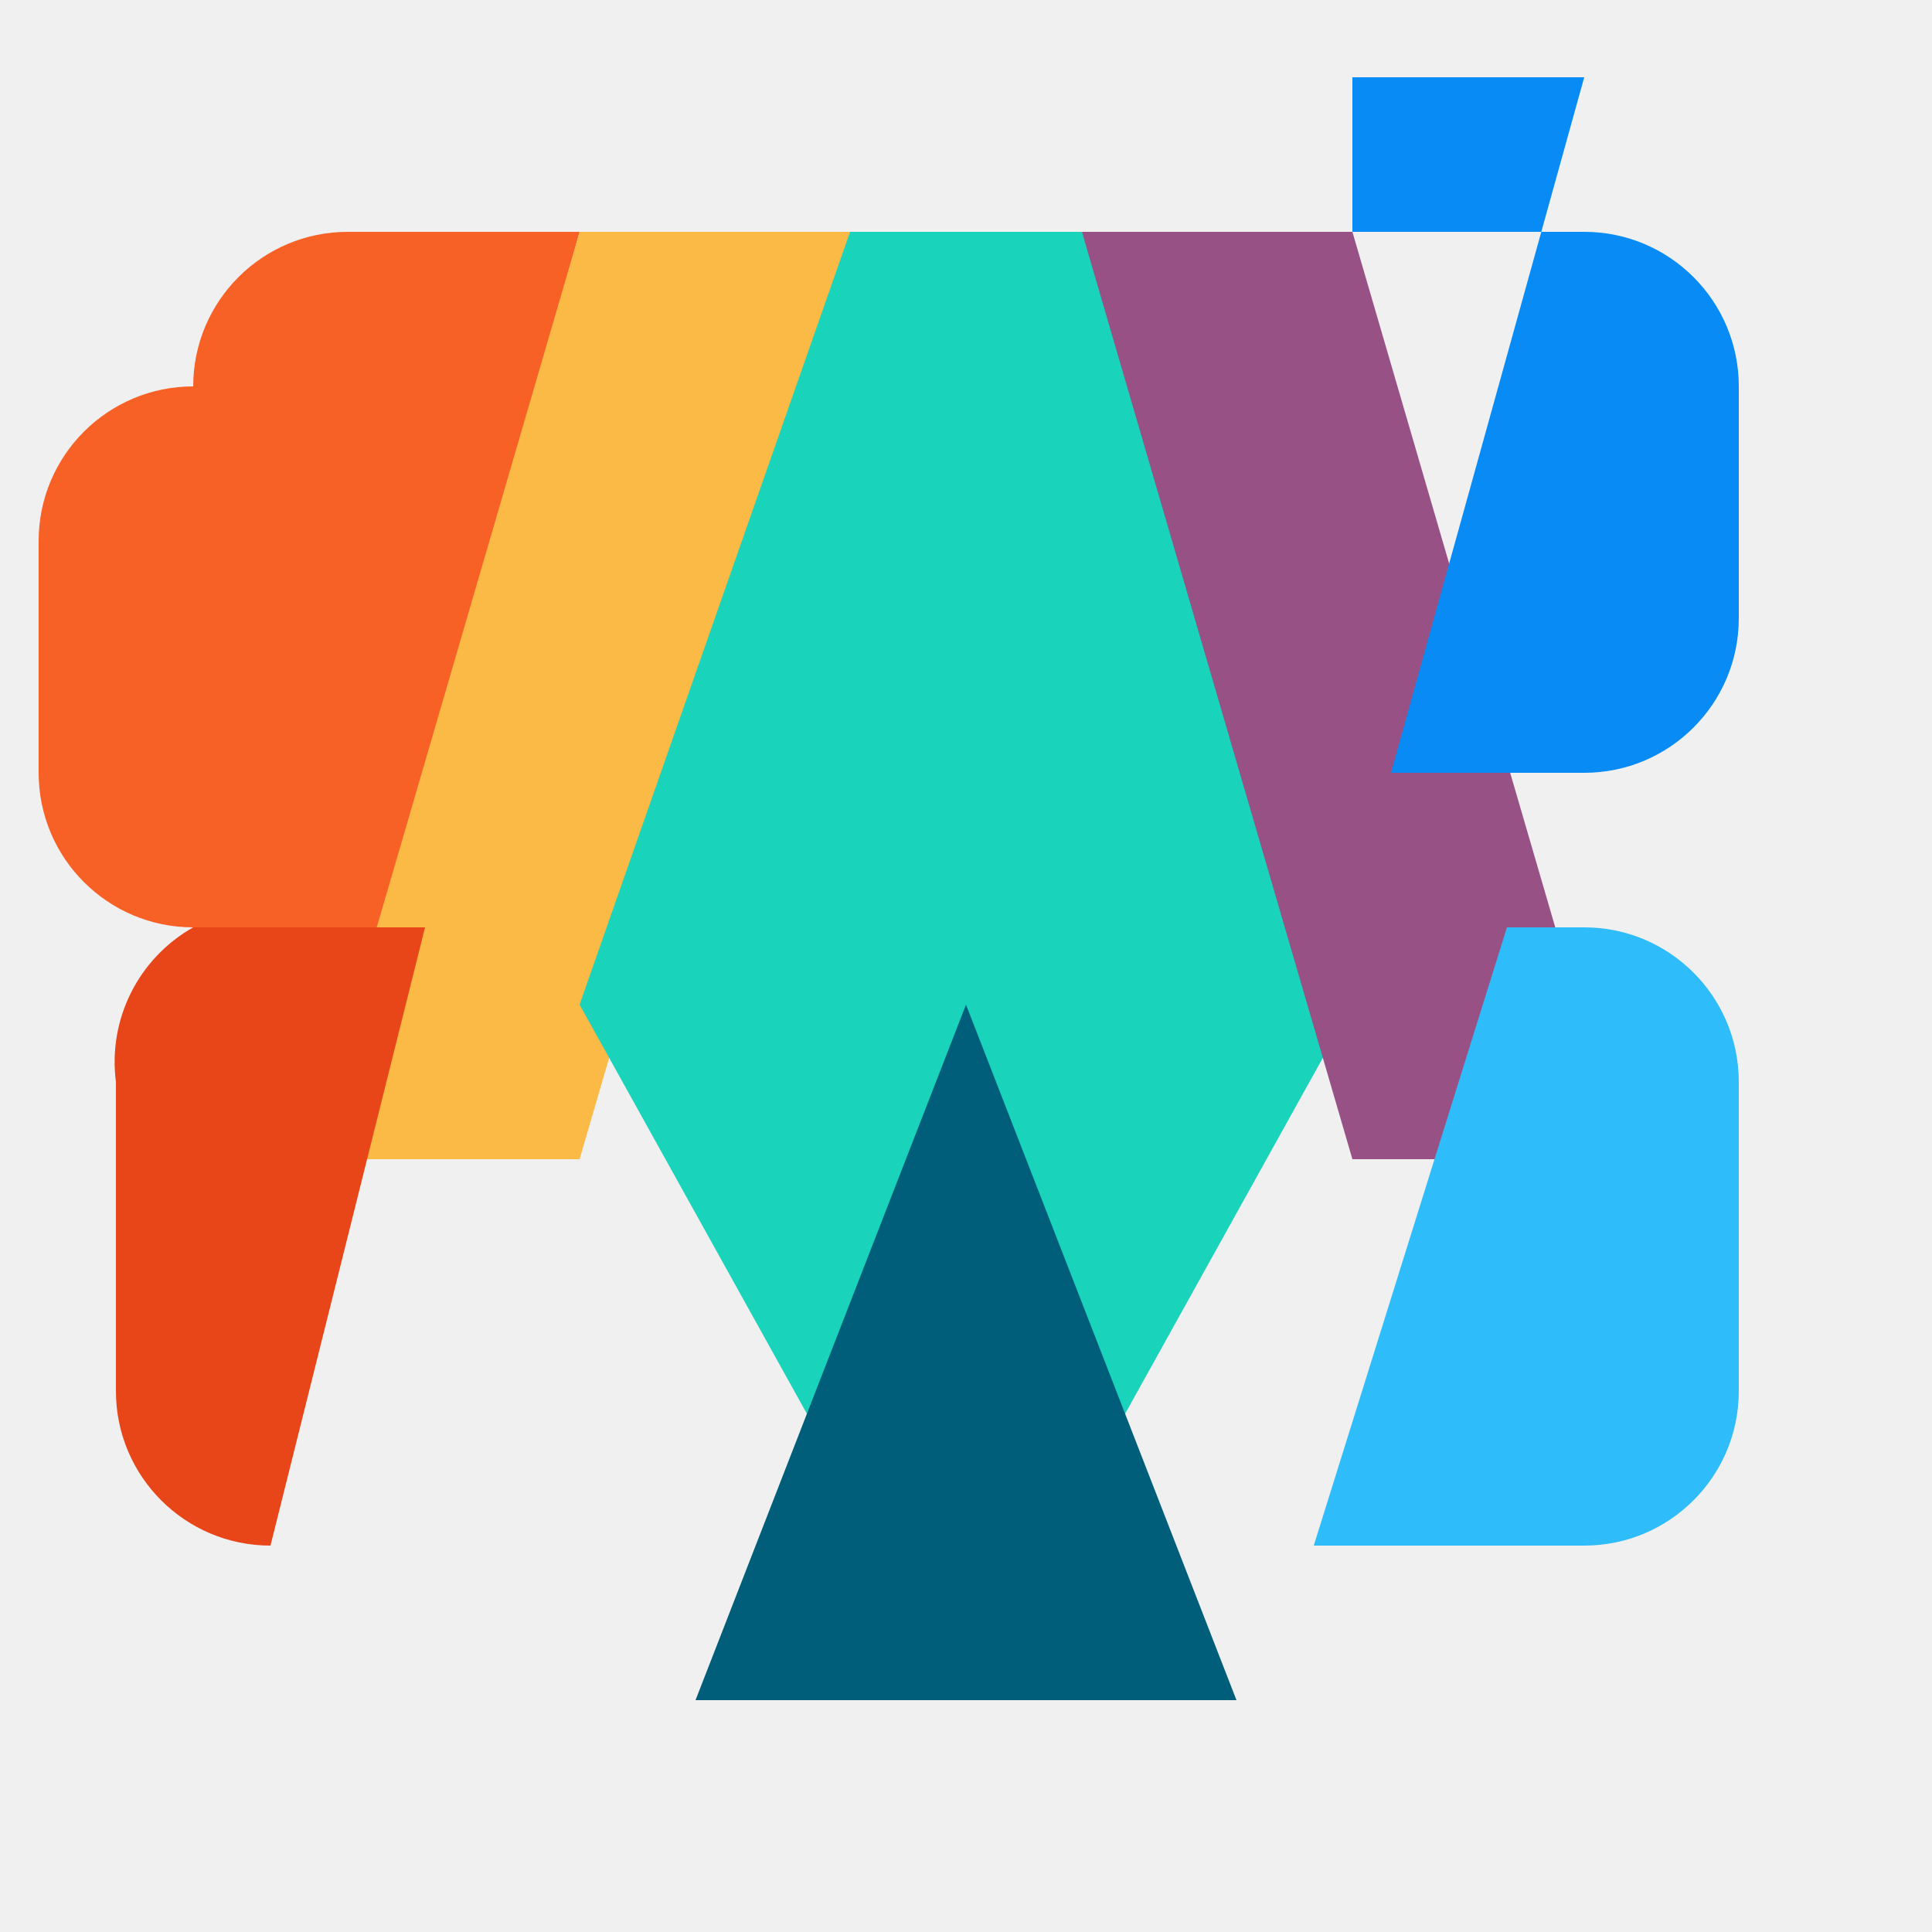
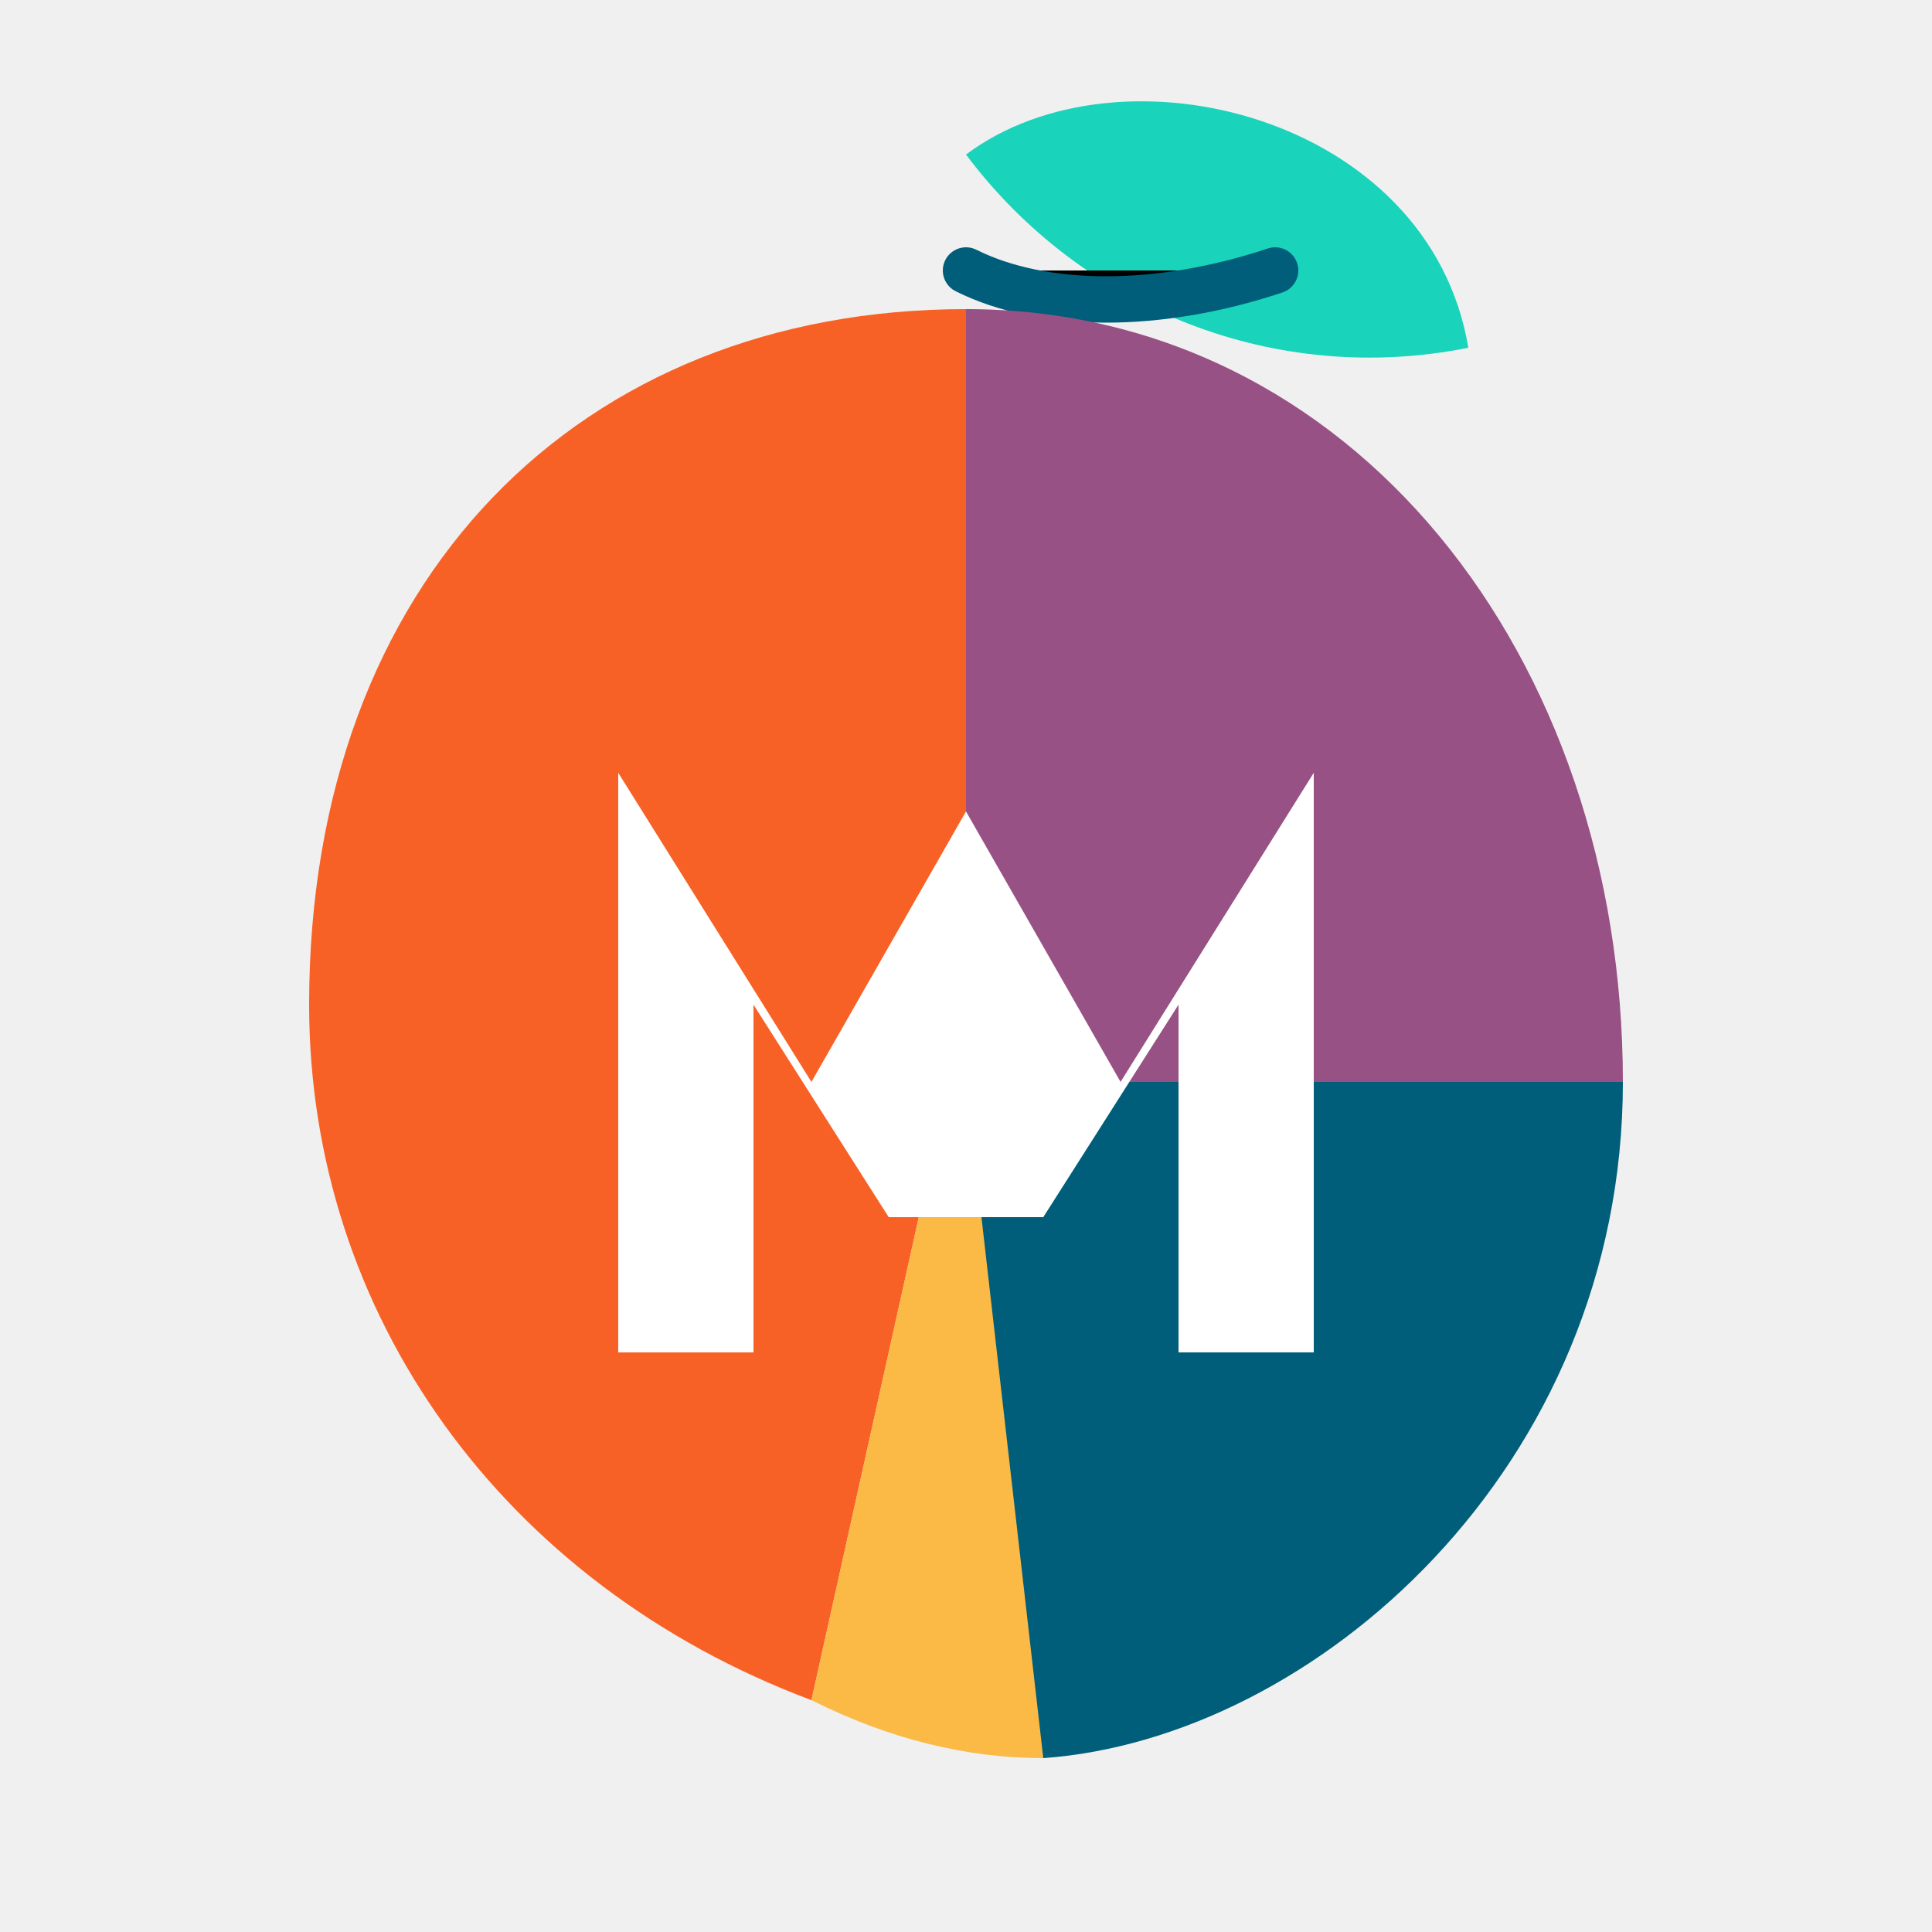
<svg xmlns="http://www.w3.org/2000/svg" width="50" height="50" viewBox="0 0 50 50">
-   <path d="M5 10a4 4 0 0 1 4-4h6l-5 18H5a4 4 0 0 1-4-4V14a4 4 0 0 1 4-4Z" fill="#F86126" />
-   <path d="M15 6h7l-7 24H8l7-24Z" fill="#FBB945" />
-   <path d="M22 6h6l7 20-10 18-10-18 7-20Z" fill="#1AD3BB" />
-   <path d="M25 26l7 18H18l7-18Z" fill="#005E7A" />
-   <path d="M28 6h7l7 24h-7l-7-24Z" fill="#985184" />
-   <path d="M35 6h6a4 4 0 0 1 4 4v6a4 4 0 0 1-4 4h-5l5-18h-6Z" fill="#088BF5" />
-   <path d="M35 24h6a4 4 0 0 1 4 4v8a4 4 0 0 1-4 4h-7l5-16h-4Z" fill="#2EBCFA" />
-   <path d="M5 24h6l-4 16a4 4 0 0 1-4-4v-8a4 4 0 0 1 2-4Z" fill="#E84518" />
+   <path d="M25 4 C29 1 37 3 38 9 C33 10 28 8 25 4 Z" fill="#1AD3BB" />
+   <path d="M25 7 C27 8 30 8 33 7" stroke="#005E7A" stroke-width="1.2" stroke-linecap="round" />
+   <path d="M25 8 C15 8 8 15 8 26 C8 34 13 41 21 44 L25 26 Z" fill="#F86126" />
+   <path d="M25 8 L25 26 L21 44 C23 45 25 45.5 27 45.5 L25 8 Z" fill="#FBB945" />
+   <path d="M25 8 L25 28 L42 28 C42 17 35 8 25 8 Z" fill="#985184" />
+   <path d="M25 28 L27 45.5 C34 45 42 38 42 28 Z" fill="#005E7A" />
+   <path d="M16 35 V20 L21 28 L25 21 L29 28 L34 20 V35 H30.5 V26 L27 31.5 H23 L19.5 26 V35 Z" fill="#FFFFFF" />
</svg>
